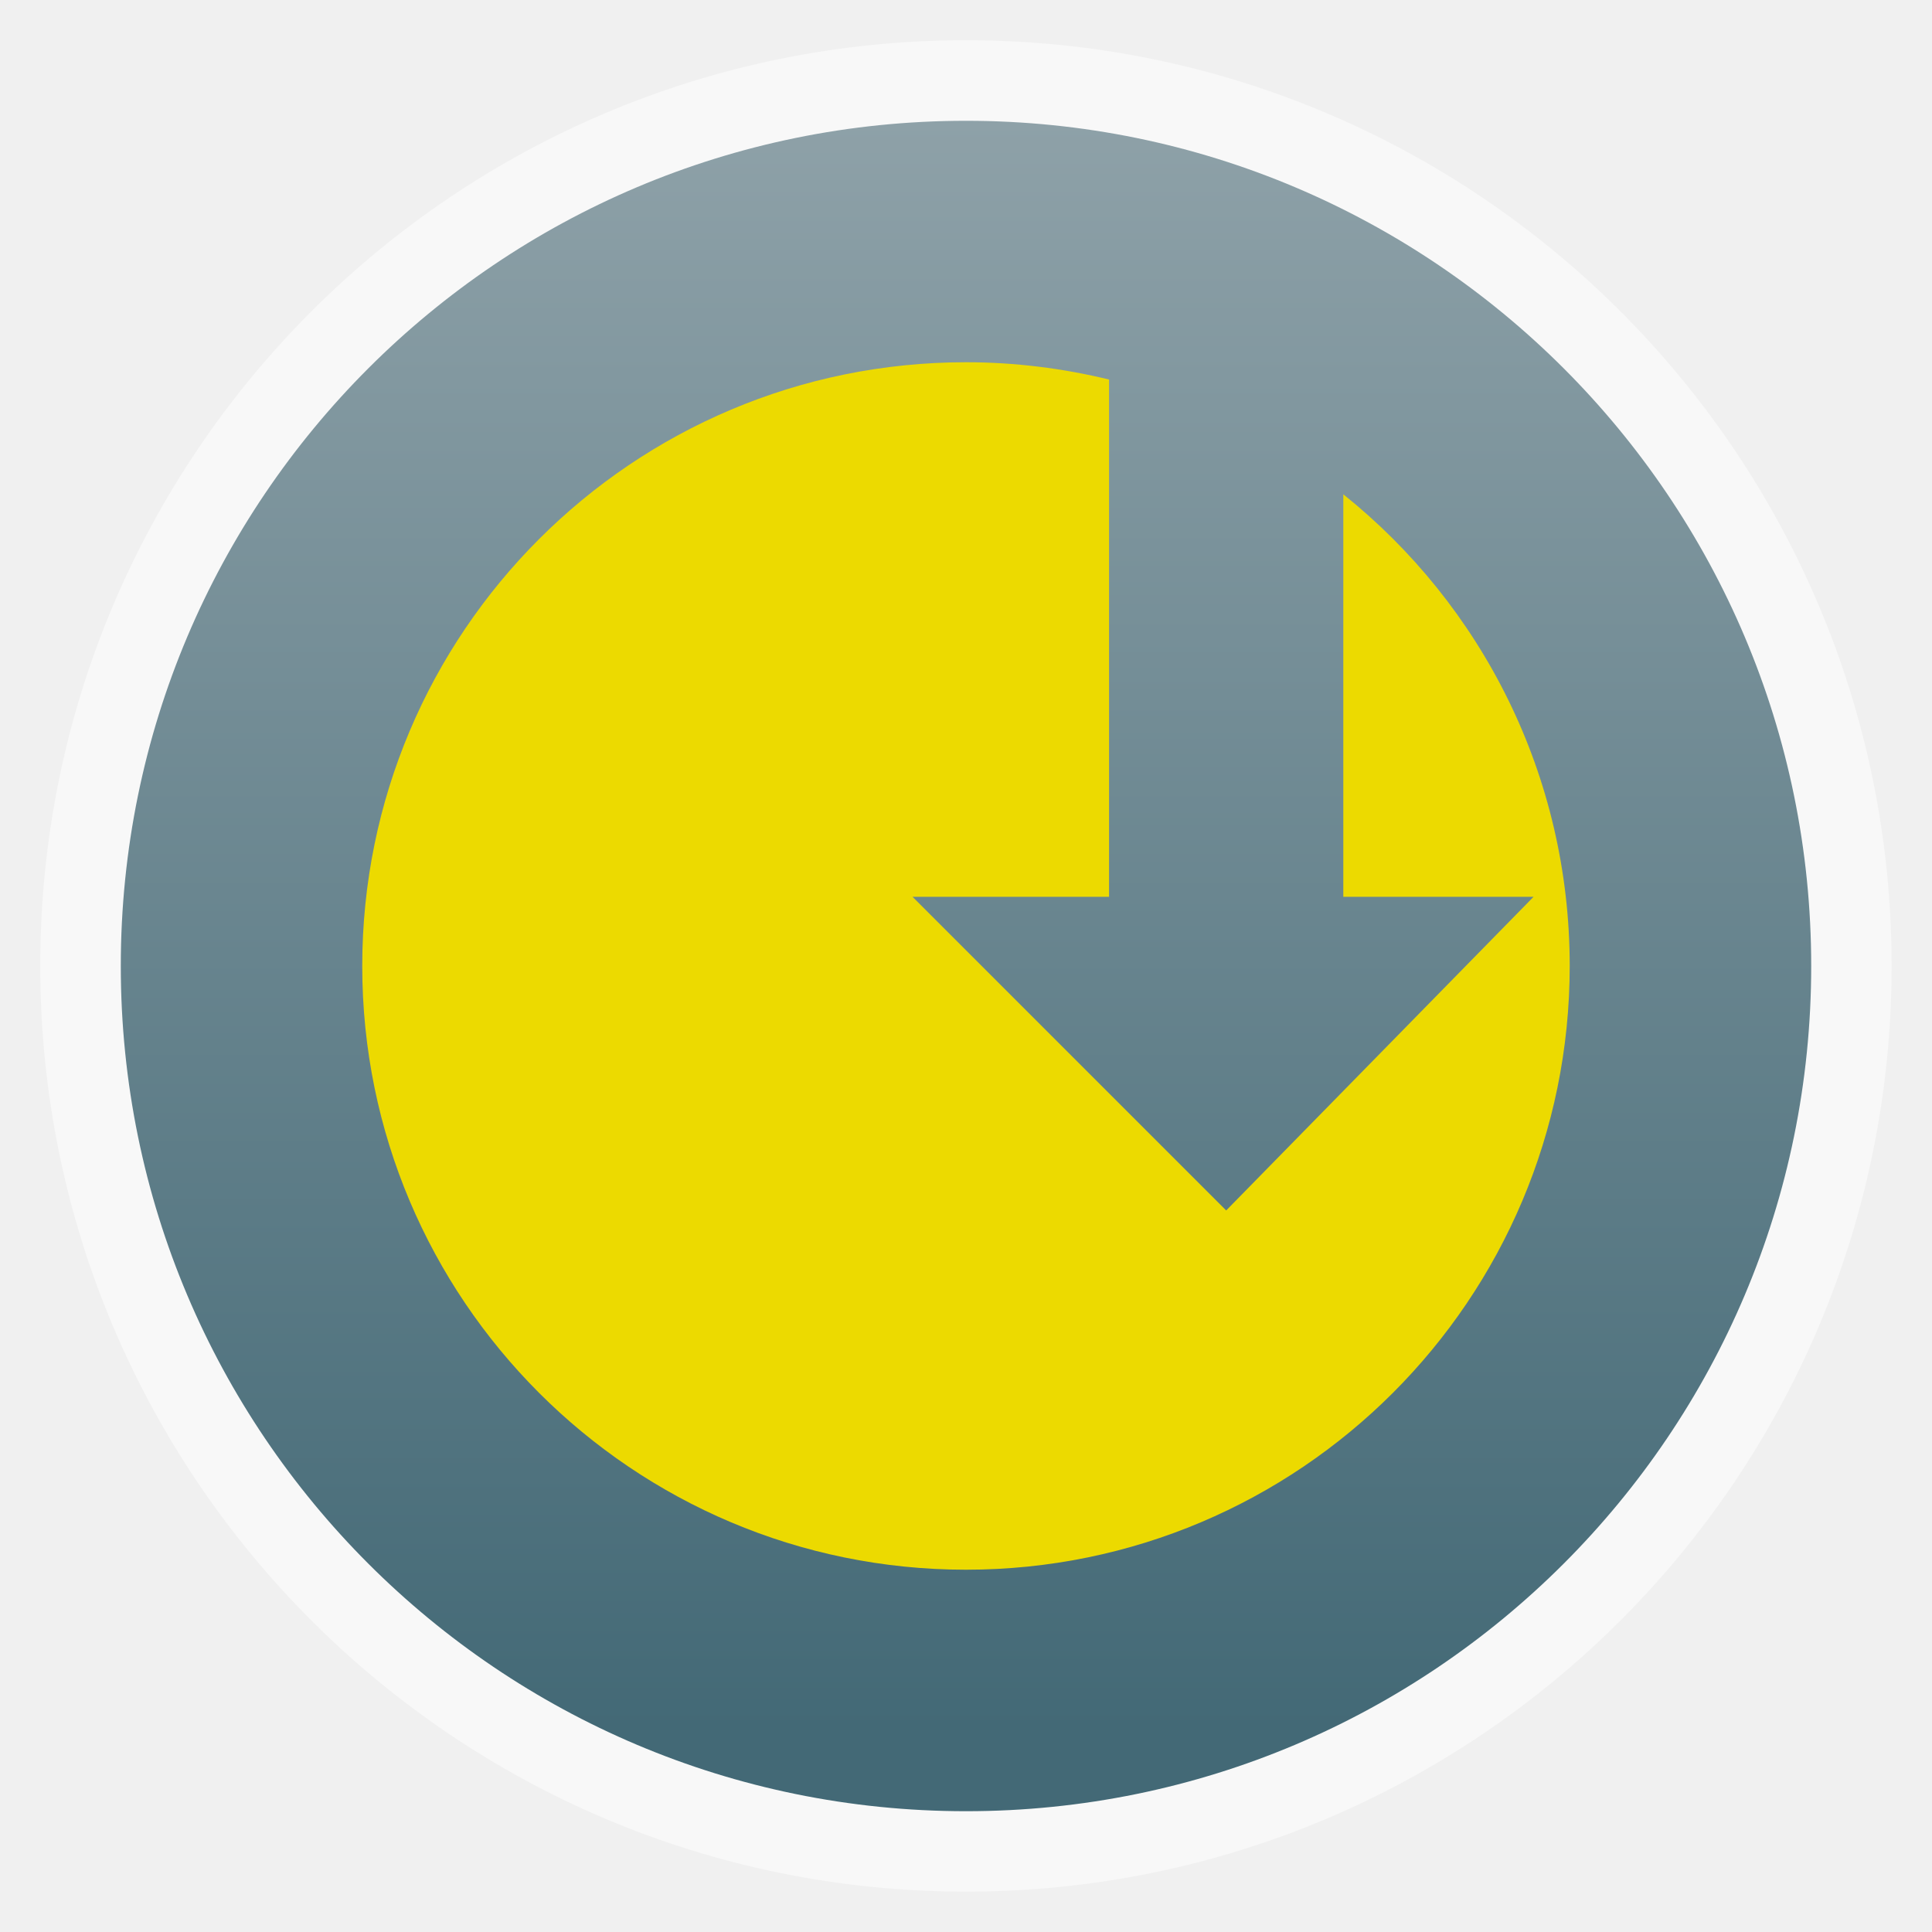
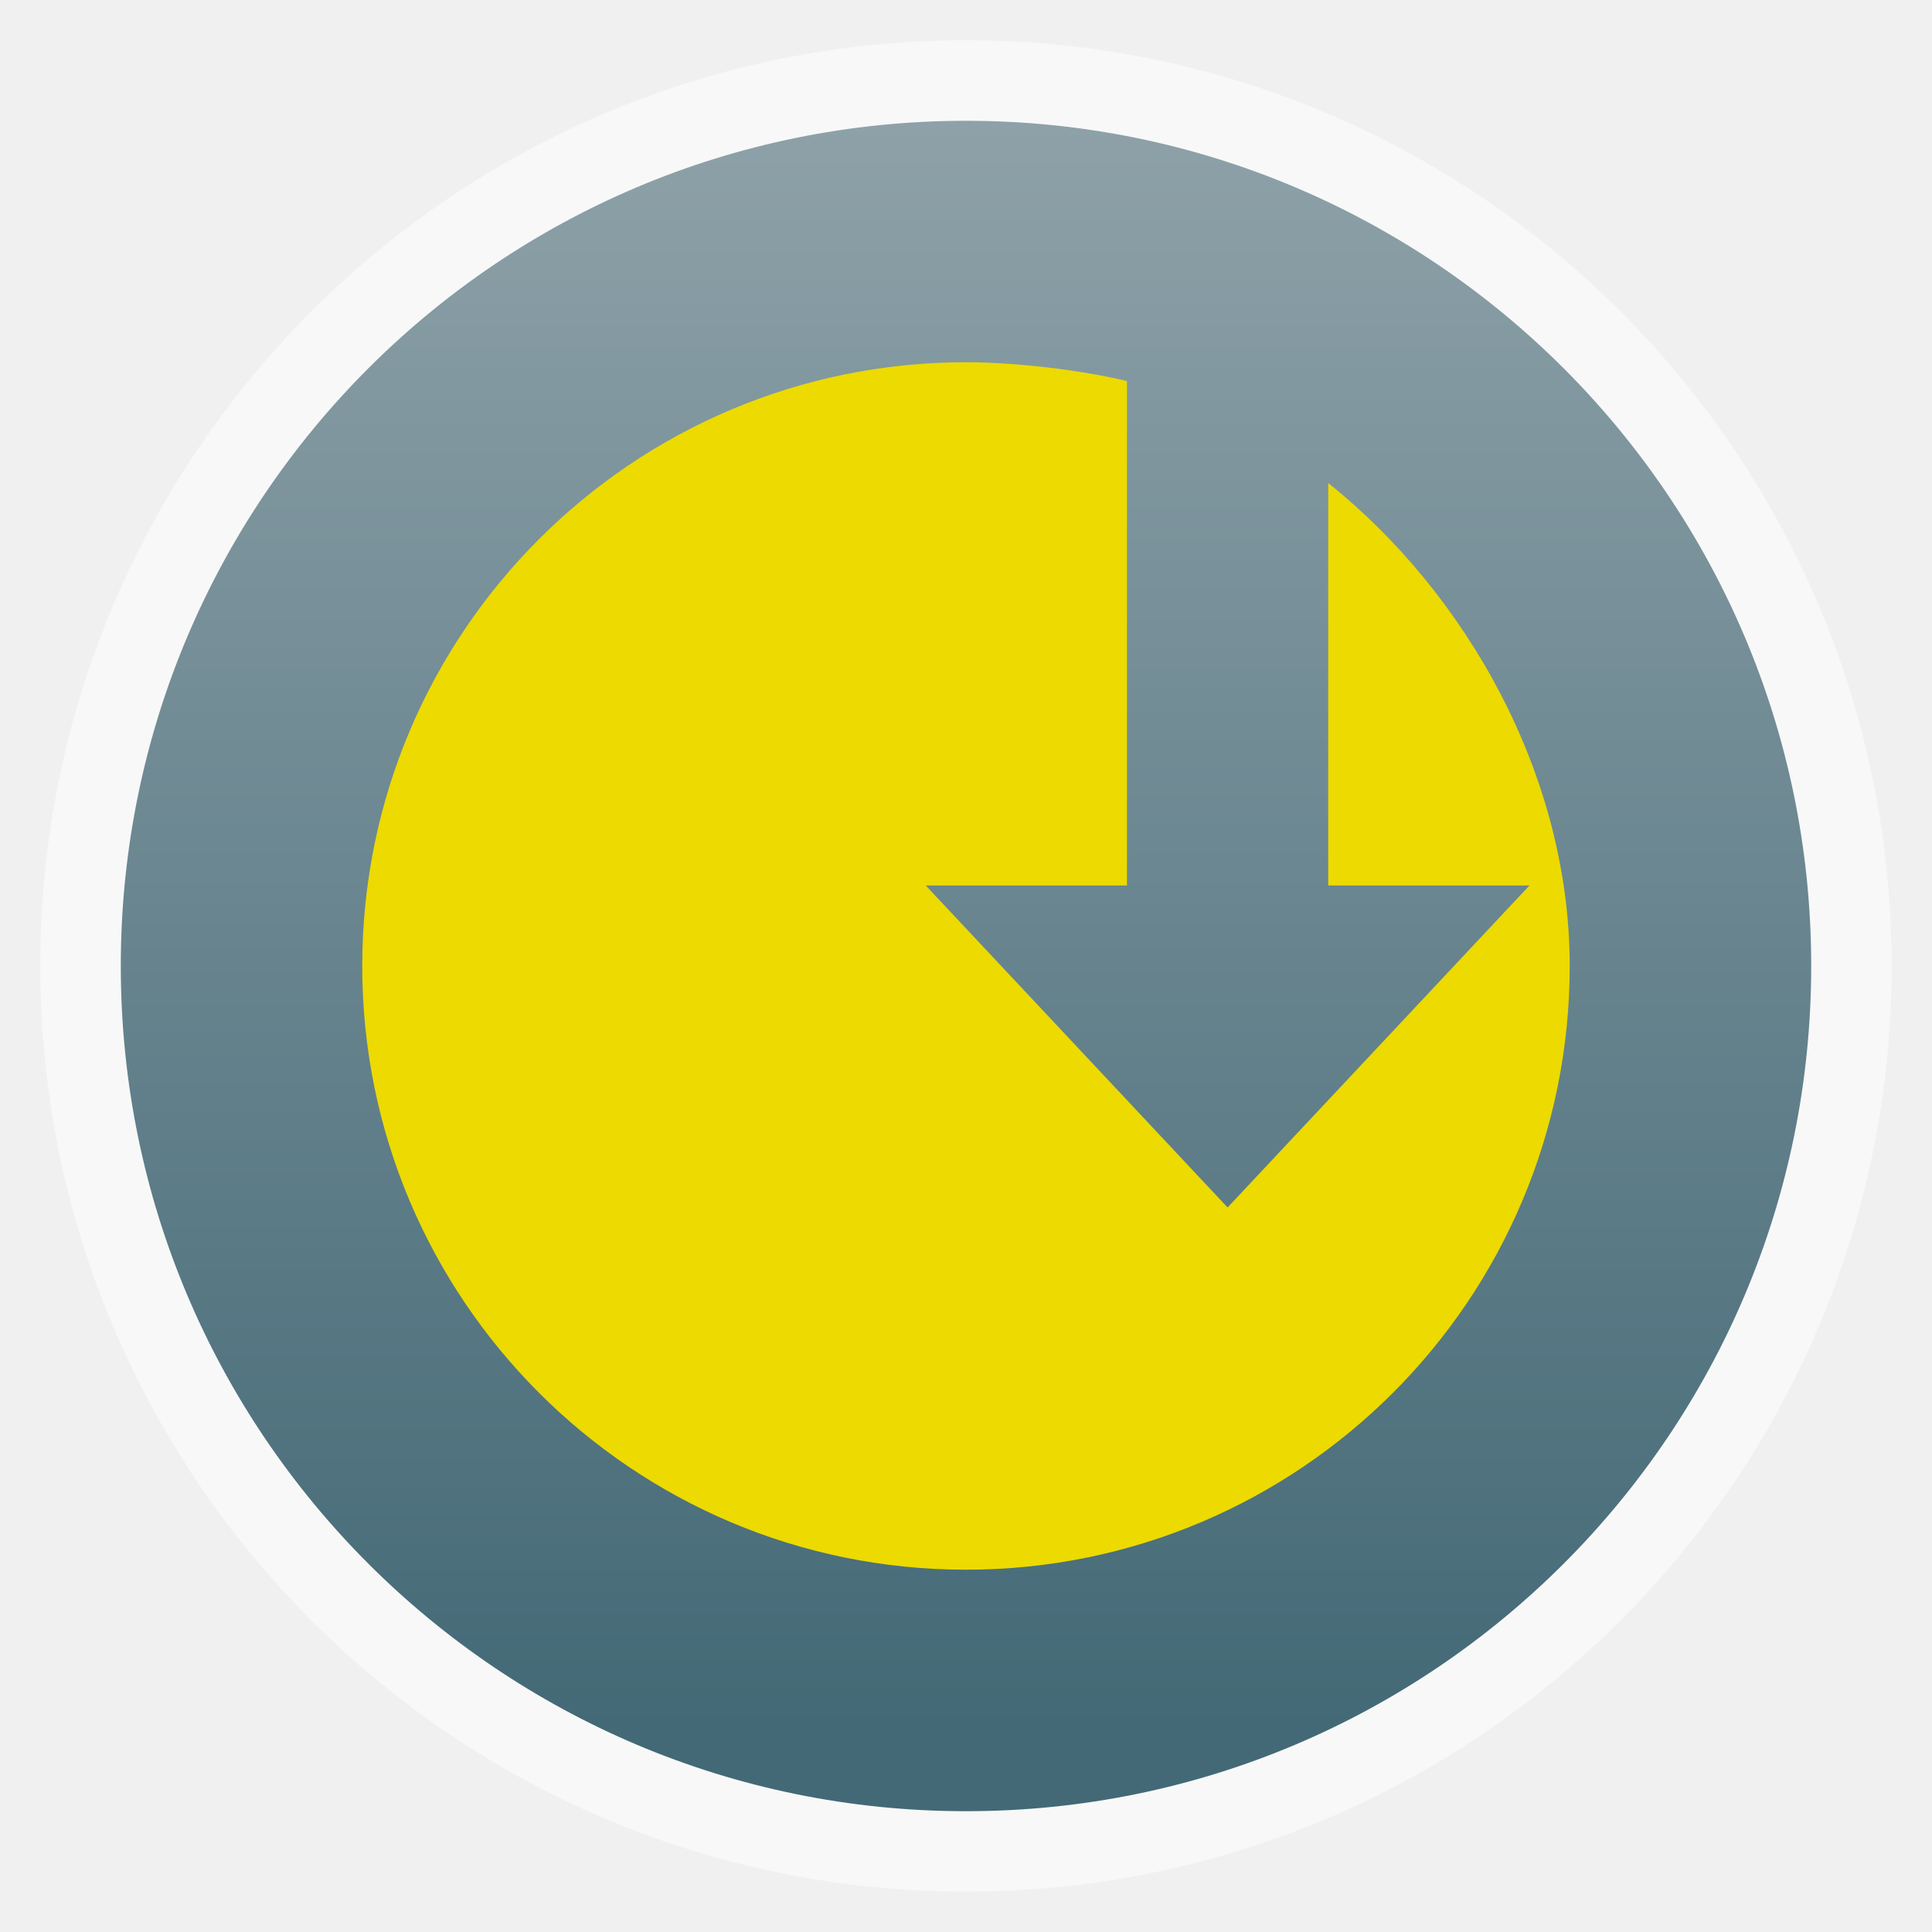
<svg xmlns="http://www.w3.org/2000/svg" xmlns:xlink="http://www.w3.org/1999/xlink" width="48" viewBox="0 0 13.547 13.547" height="48" id="svg2" version="1.1">
  <defs id="defs4">
    <linearGradient id="linearGradient3800">
      <stop offset="0" style="stop-color:#436976" id="stop7" />
      <stop offset="1" style="stop-color:#8ea1a8" id="stop9" />
    </linearGradient>
    <linearGradient xlink:href="#linearGradient3800" id="linearGradient3806" y1="12.136" y2=".847" x2="0" gradientUnits="userSpaceOnUse" />
  </defs>
  <g style="fill-rule:evenodd" id="g12">
    <rect width="12.982" x=".282" y=".282" rx="6.491" height="12.982" style="opacity:.5;fill:#fff" id="rect14" />
    <rect width="11.853" x=".847" y=".847" rx="5.926" height="11.853" style="fill:url(#linearGradient3806)" id="rect16" />
  </g>
  <g style="fill:#ecda00" transform="matrix(0.04233333,0,0,0.04233333,11.47786,10.16)" id="g18">
-     <path d="m -111.13,-180 c -55.228,0 -100,44.772 -100,100.001 0,55.228 44.772,99.999 100,99.999 55.228,0 100,-44.771 100,-99.999 0,-31.608 -14.605,-59.8 -37.5,-78.125 l 0,66.666 31.51,0 -50.911,51.954 -51.953,-51.954 32.552,0 0,-85.677 C -95.029,-178.981 -102.966,-180 -111.13,-180 z" id="path20" />
+     <path d="m -111.13,-180 c -55.228,0 -100,44.772 -100,100.001 0,55.228 44.772,99.999 100,99.999 55.228,0 100,-44.771 100,-99.999 0,-31.608 -17.105,-61.676 -40,-80.001 l 0,66.667 33.333,0 -50,53.333 -50,-53.333 33.333,0 0,-83.545 C -92.06,-178.725 -102.966,-180 -111.13,-180 z" id="path20" />
  </g>
</svg>
